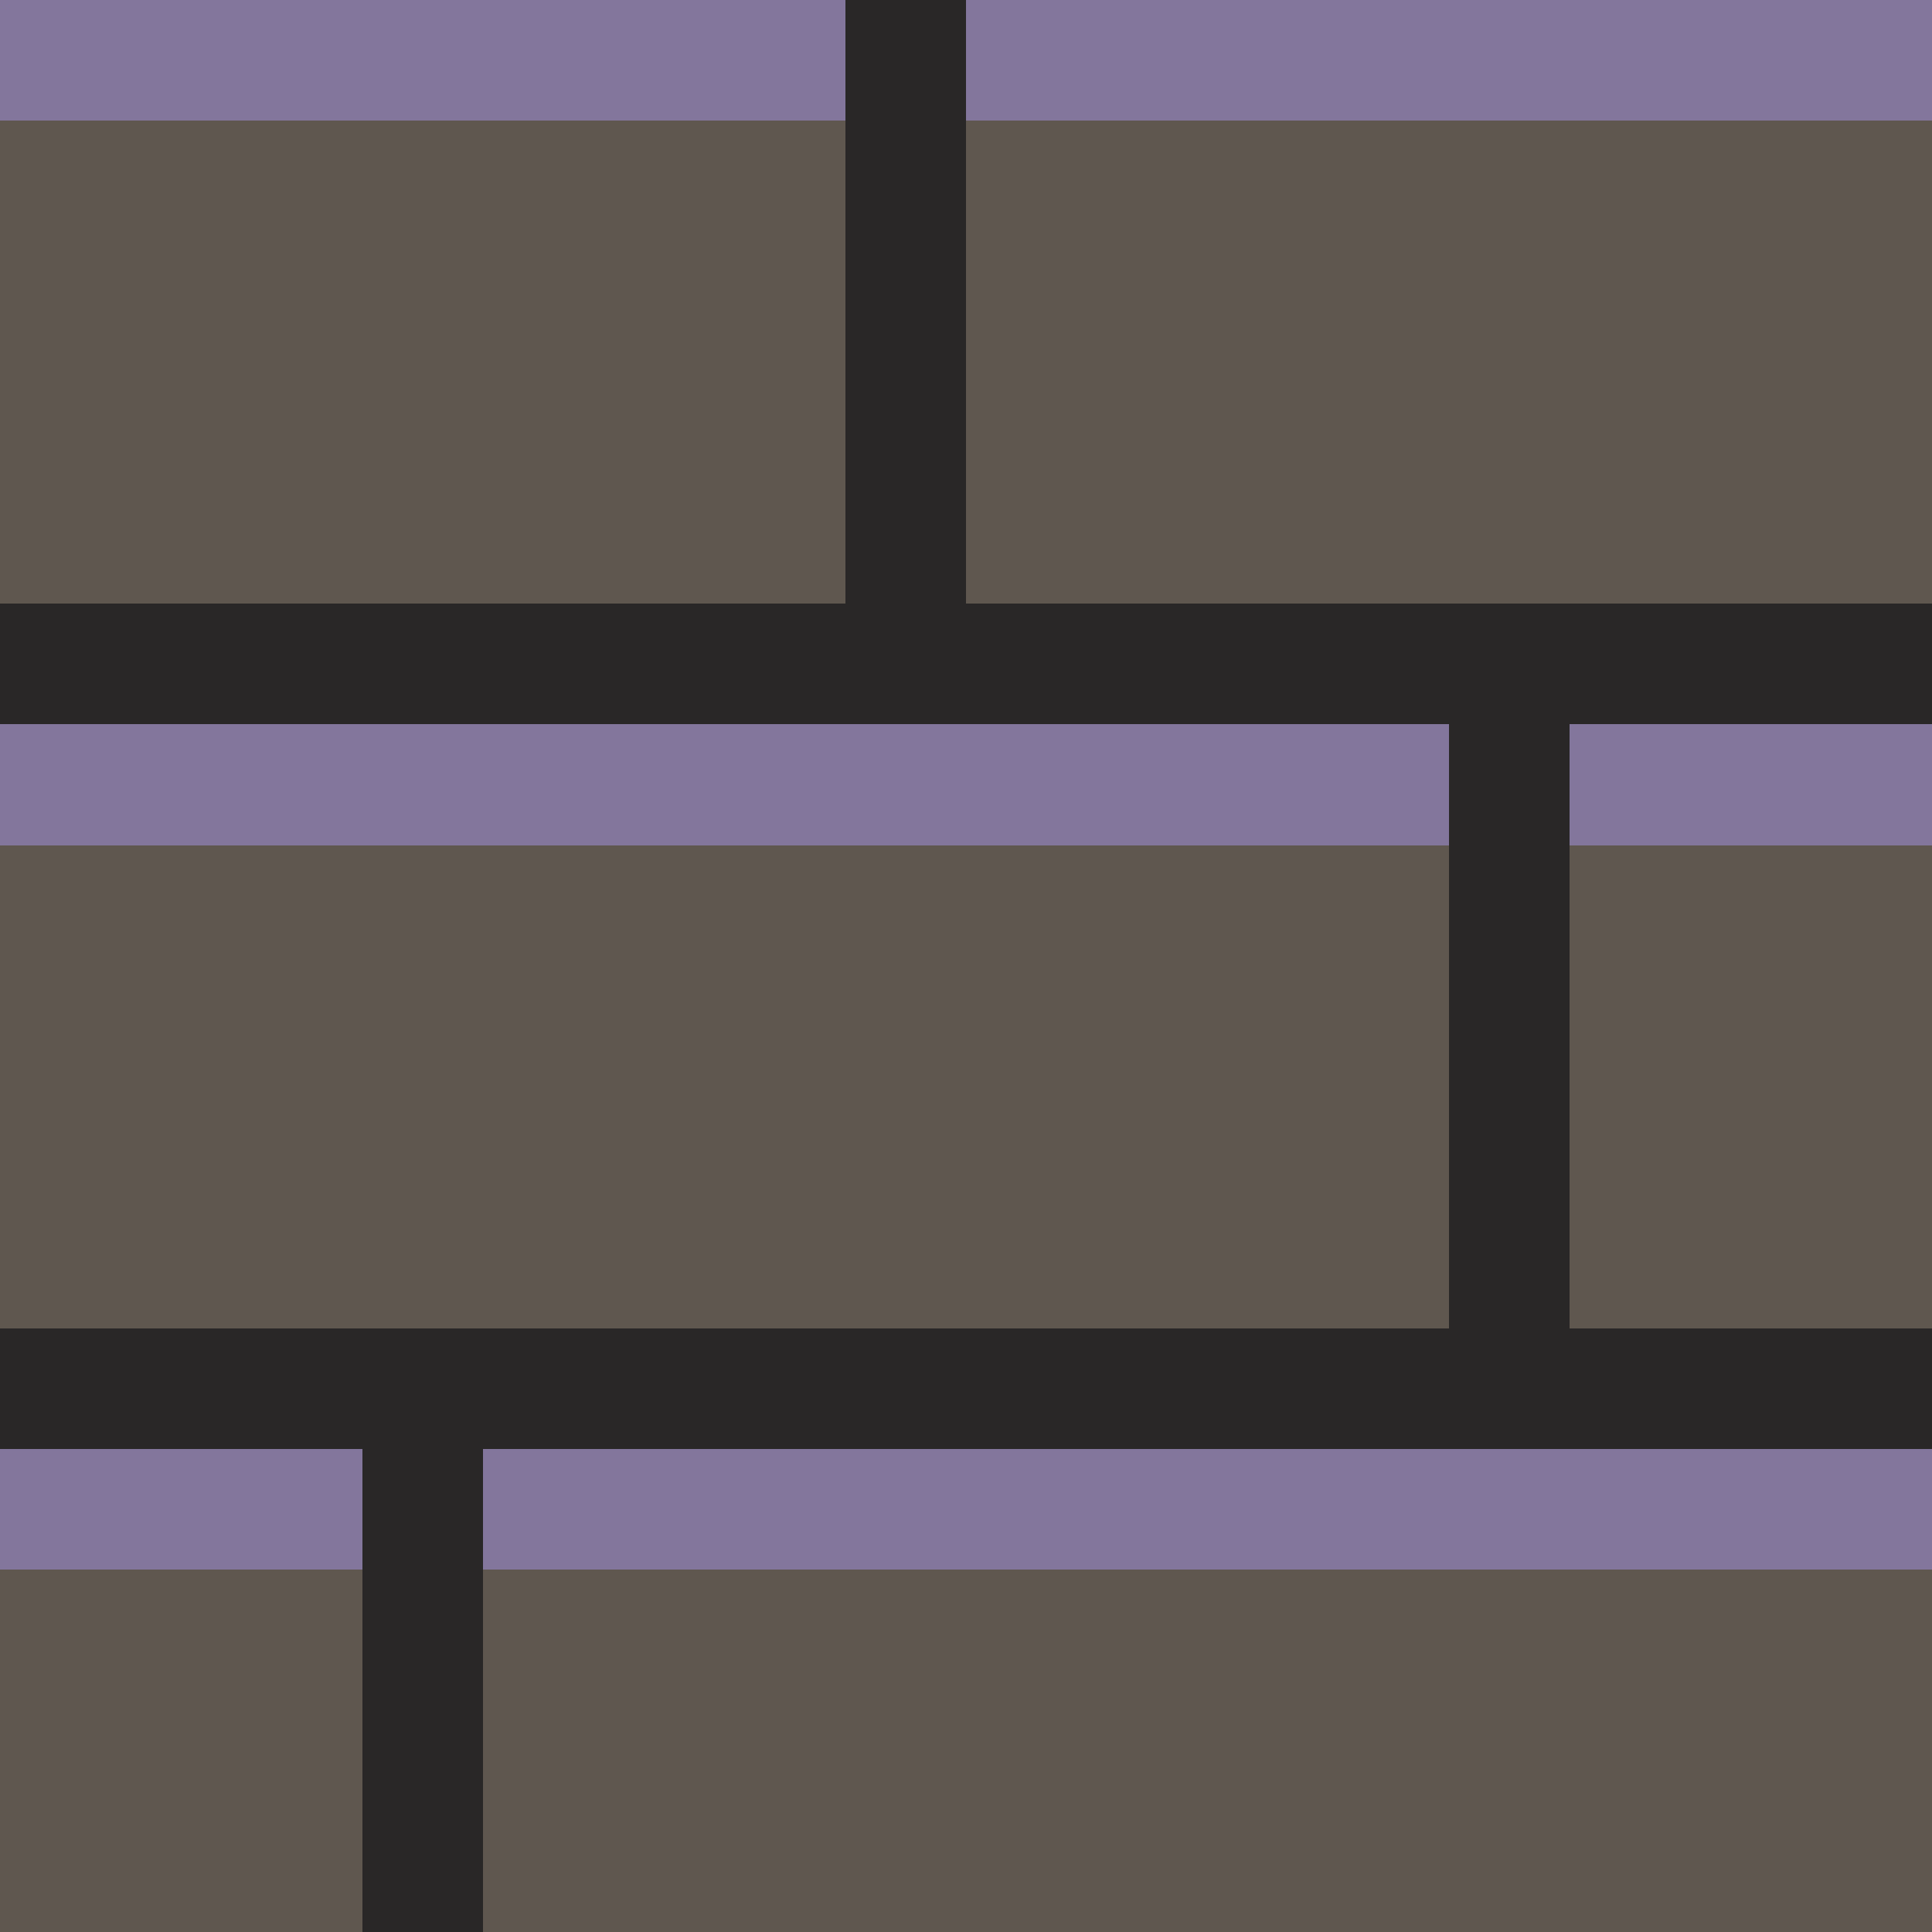
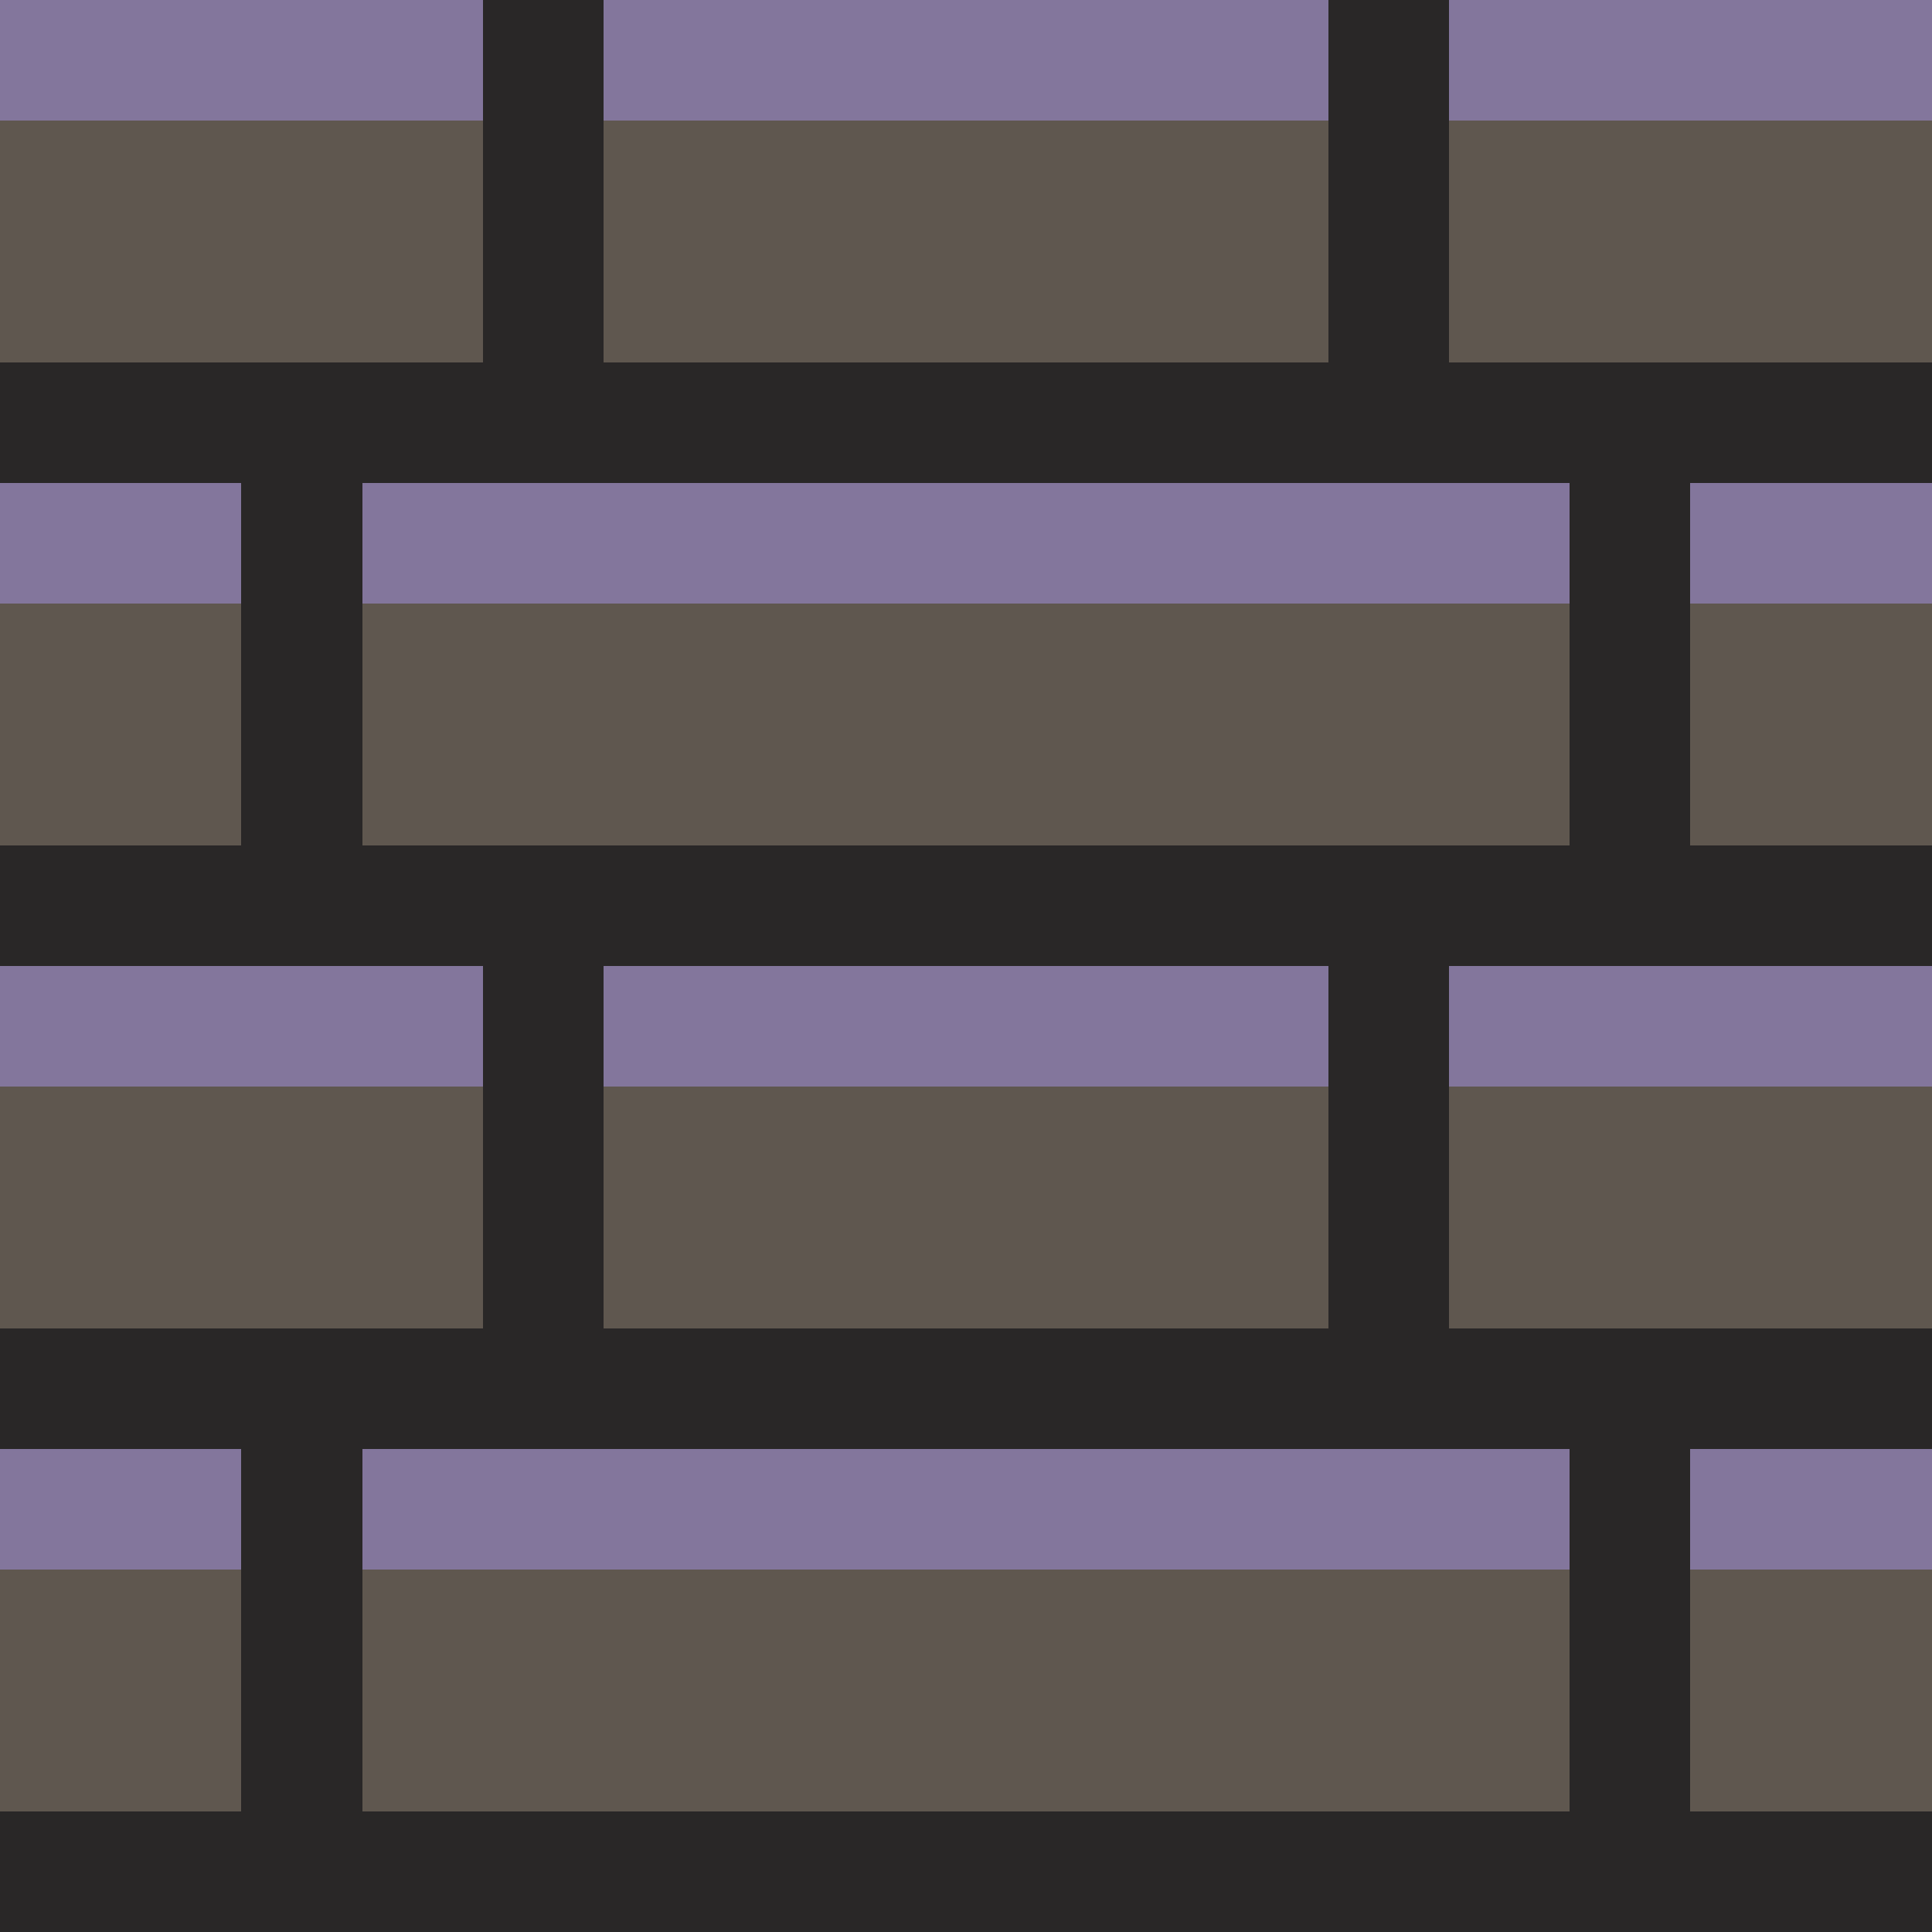
<svg xmlns="http://www.w3.org/2000/svg" viewBox="0 0 16 16" width="128" height="128" shape-rendering="crispEdges">
  <rect x="0" y="0" width="16" height="16" fill="#5f574f" />
-   <rect x="0" y="5" width="16" height="1" fill="#292727" />
+   <rect x="0" y="3" width="16" height="1" fill="#292727" />
+   <rect x="0" y="7" width="16" height="1" fill="#292727" />
  <rect x="0" y="11" width="16" height="1" fill="#292727" />
-   <rect x="7" y="0" width="1" height="5" fill="#292727" />
-   <rect x="12" y="5" width="1" height="6" fill="#292727" />
-   <rect x="3" y="11" width="1" height="5" fill="#292727" />
-   <rect x="0" y="0" width="7" height="1" fill="#83769c" />
-   <rect x="8" y="0" width="8" height="1" fill="#83769c" />
-   <rect x="0" y="6" width="12" height="1" fill="#83769c" />
-   <rect x="13" y="6" width="3" height="1" fill="#83769c" />
-   <rect x="0" y="12" width="3" height="1" fill="#83769c" />
-   <rect x="4" y="12" width="12" height="1" fill="#83769c" />
+   <rect x="0" y="15" width="16" height="1" fill="#292727" />
+   <rect x="4" y="0" width="1" height="3" fill="#292727" />
+   <rect x="11" y="0" width="1" height="3" fill="#292727" />
+   <rect x="4" y="8" width="1" height="3" fill="#292727" />
+   <rect x="11" y="8" width="1" height="3" fill="#292727" />
+   <rect x="2" y="4" width="1" height="3" fill="#292727" />
+   <rect x="13" y="4" width="1" height="3" fill="#292727" />
+   <rect x="2" y="12" width="1" height="3" fill="#292727" />
+   <rect x="13" y="12" width="1" height="3" fill="#292727" />
+   <rect x="0" y="0" width="4" height="1" fill="#83769c" />
+   <rect x="5" y="0" width="6" height="1" fill="#83769c" />
+   <rect x="12" y="0" width="4" height="1" fill="#83769c" />
+   <rect x="0" y="8" width="4" height="1" fill="#83769c" />
+   <rect x="5" y="8" width="6" height="1" fill="#83769c" />
+   <rect x="12" y="8" width="4" height="1" fill="#83769c" />
+   <rect x="0" y="4" width="2" height="1" fill="#83769c" />
+   <rect x="3" y="4" width="10" height="1" fill="#83769c" />
+   <rect x="14" y="4" width="2" height="1" fill="#83769c" />
+   <rect x="0" y="12" width="2" height="1" fill="#83769c" />
+   <rect x="3" y="12" width="10" height="1" fill="#83769c" />
+   <rect x="14" y="12" width="2" height="1" fill="#83769c" />
</svg>
